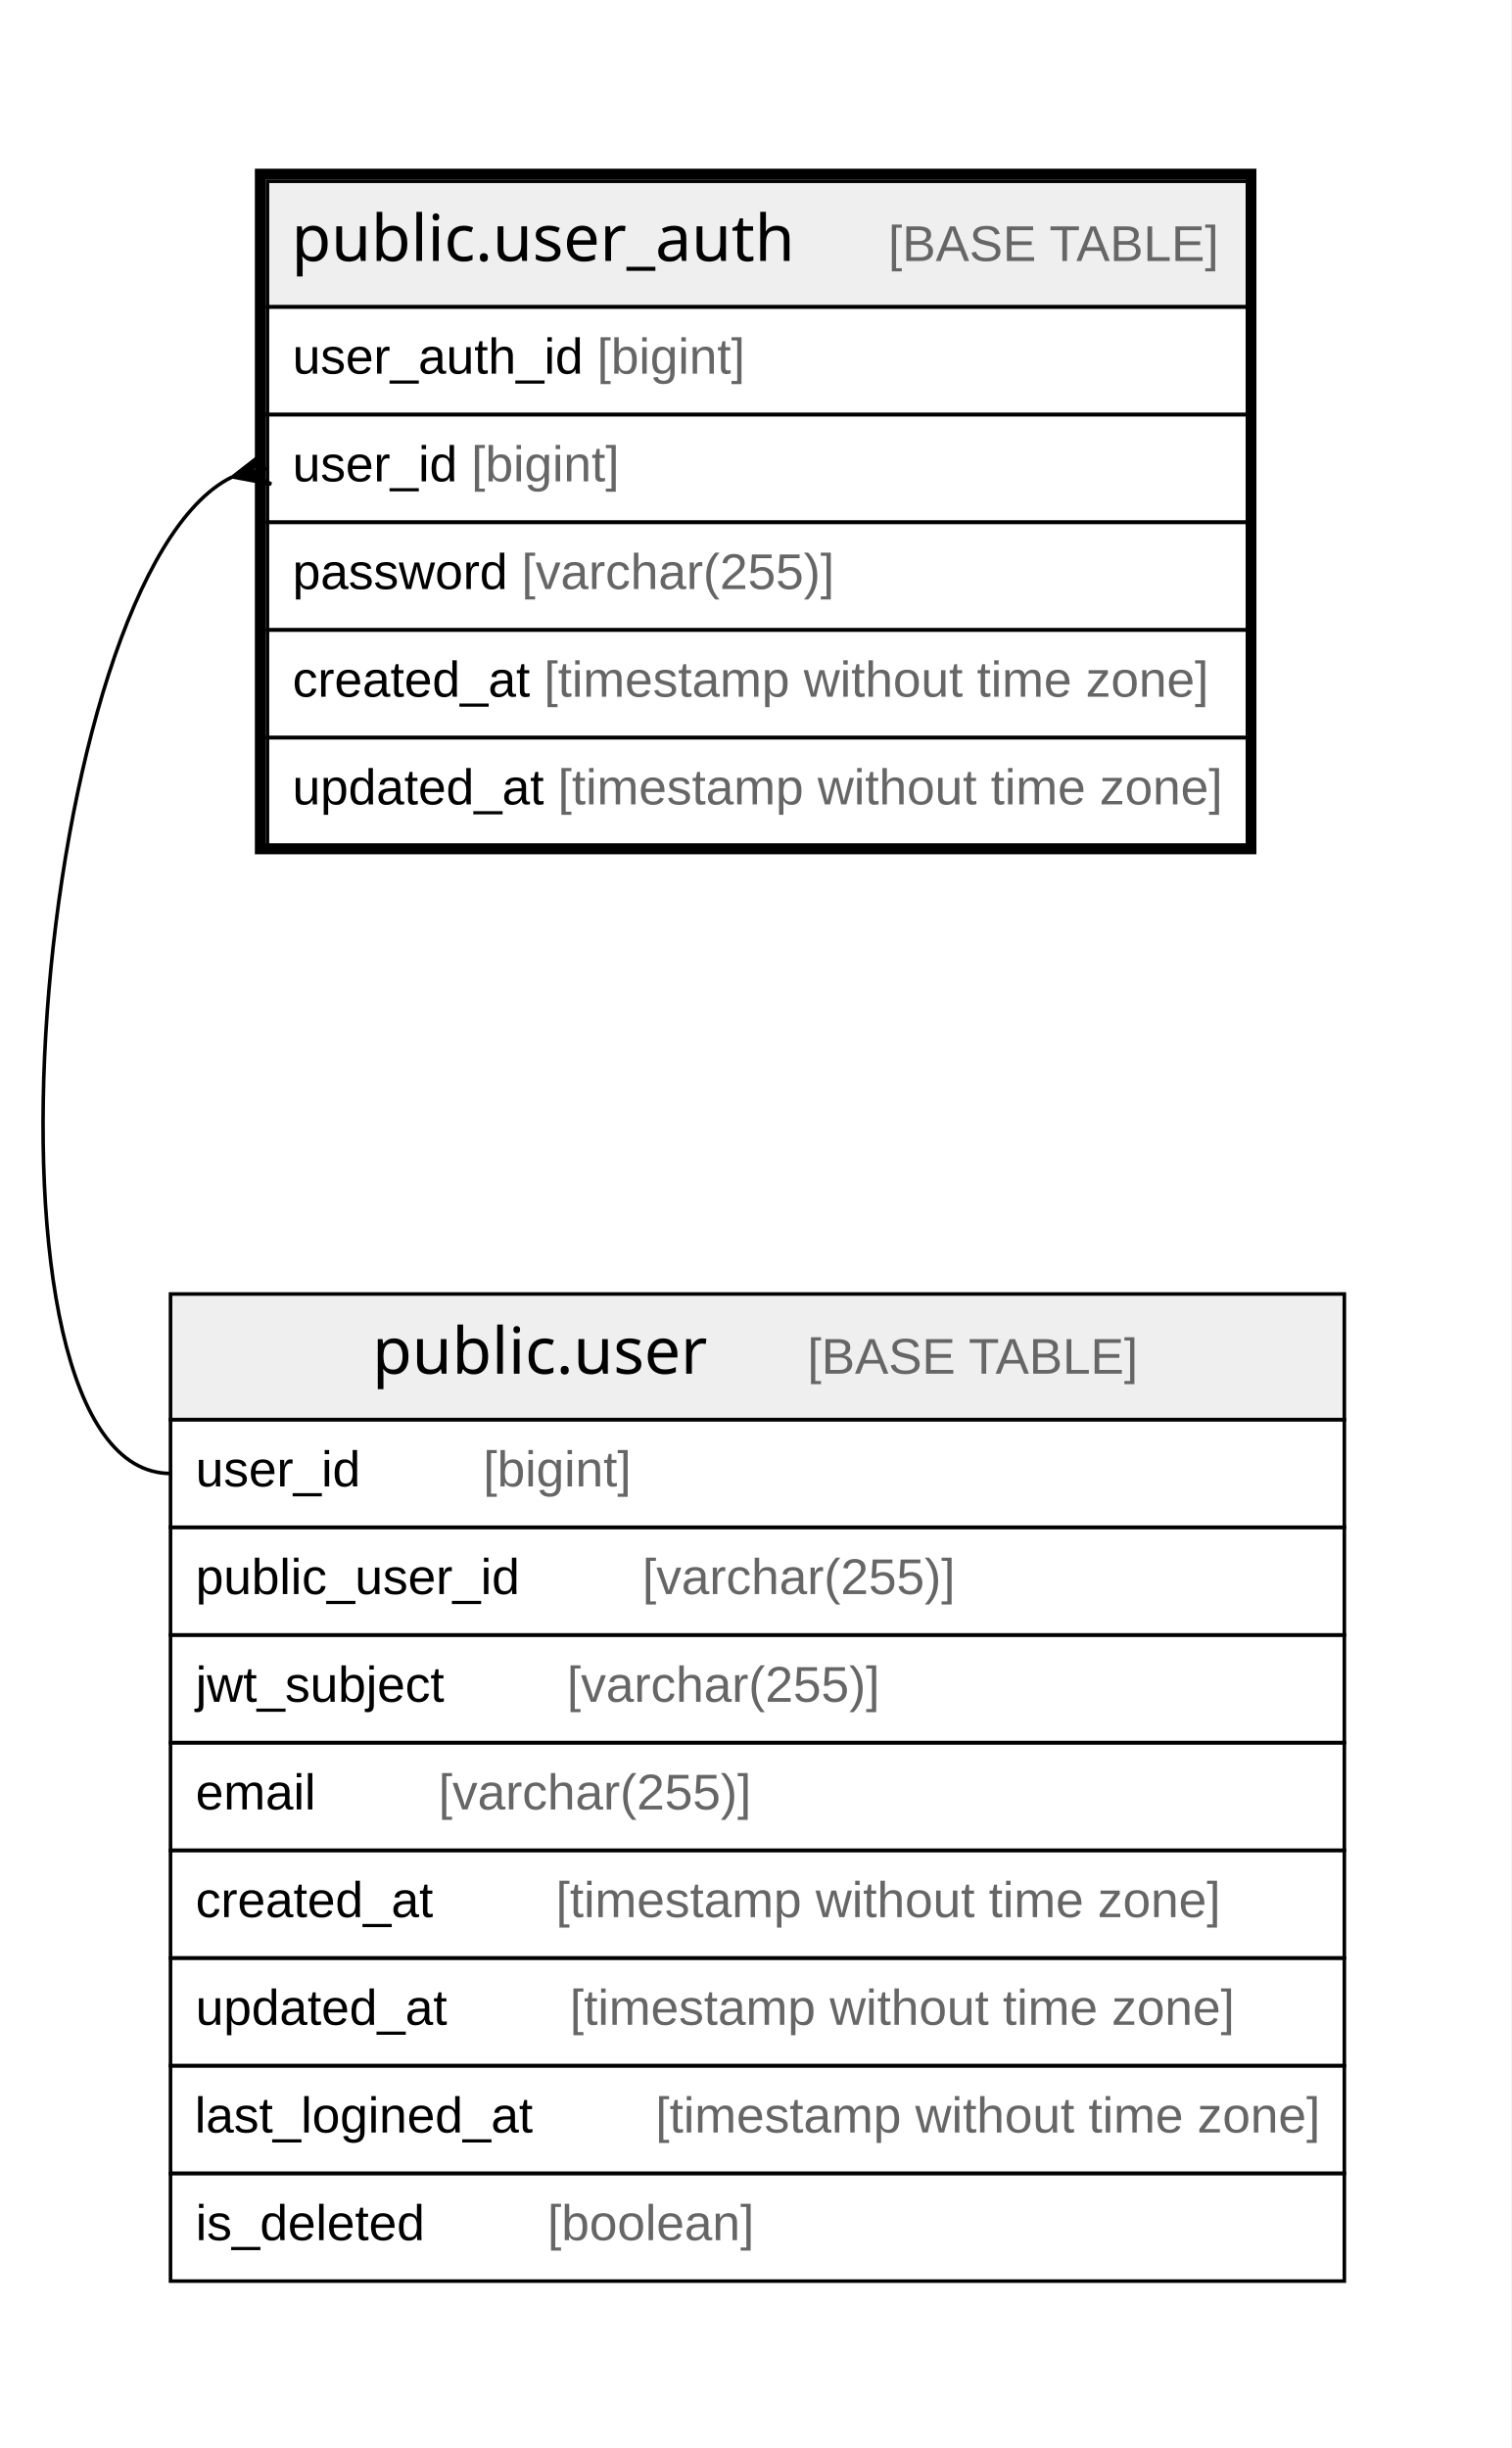
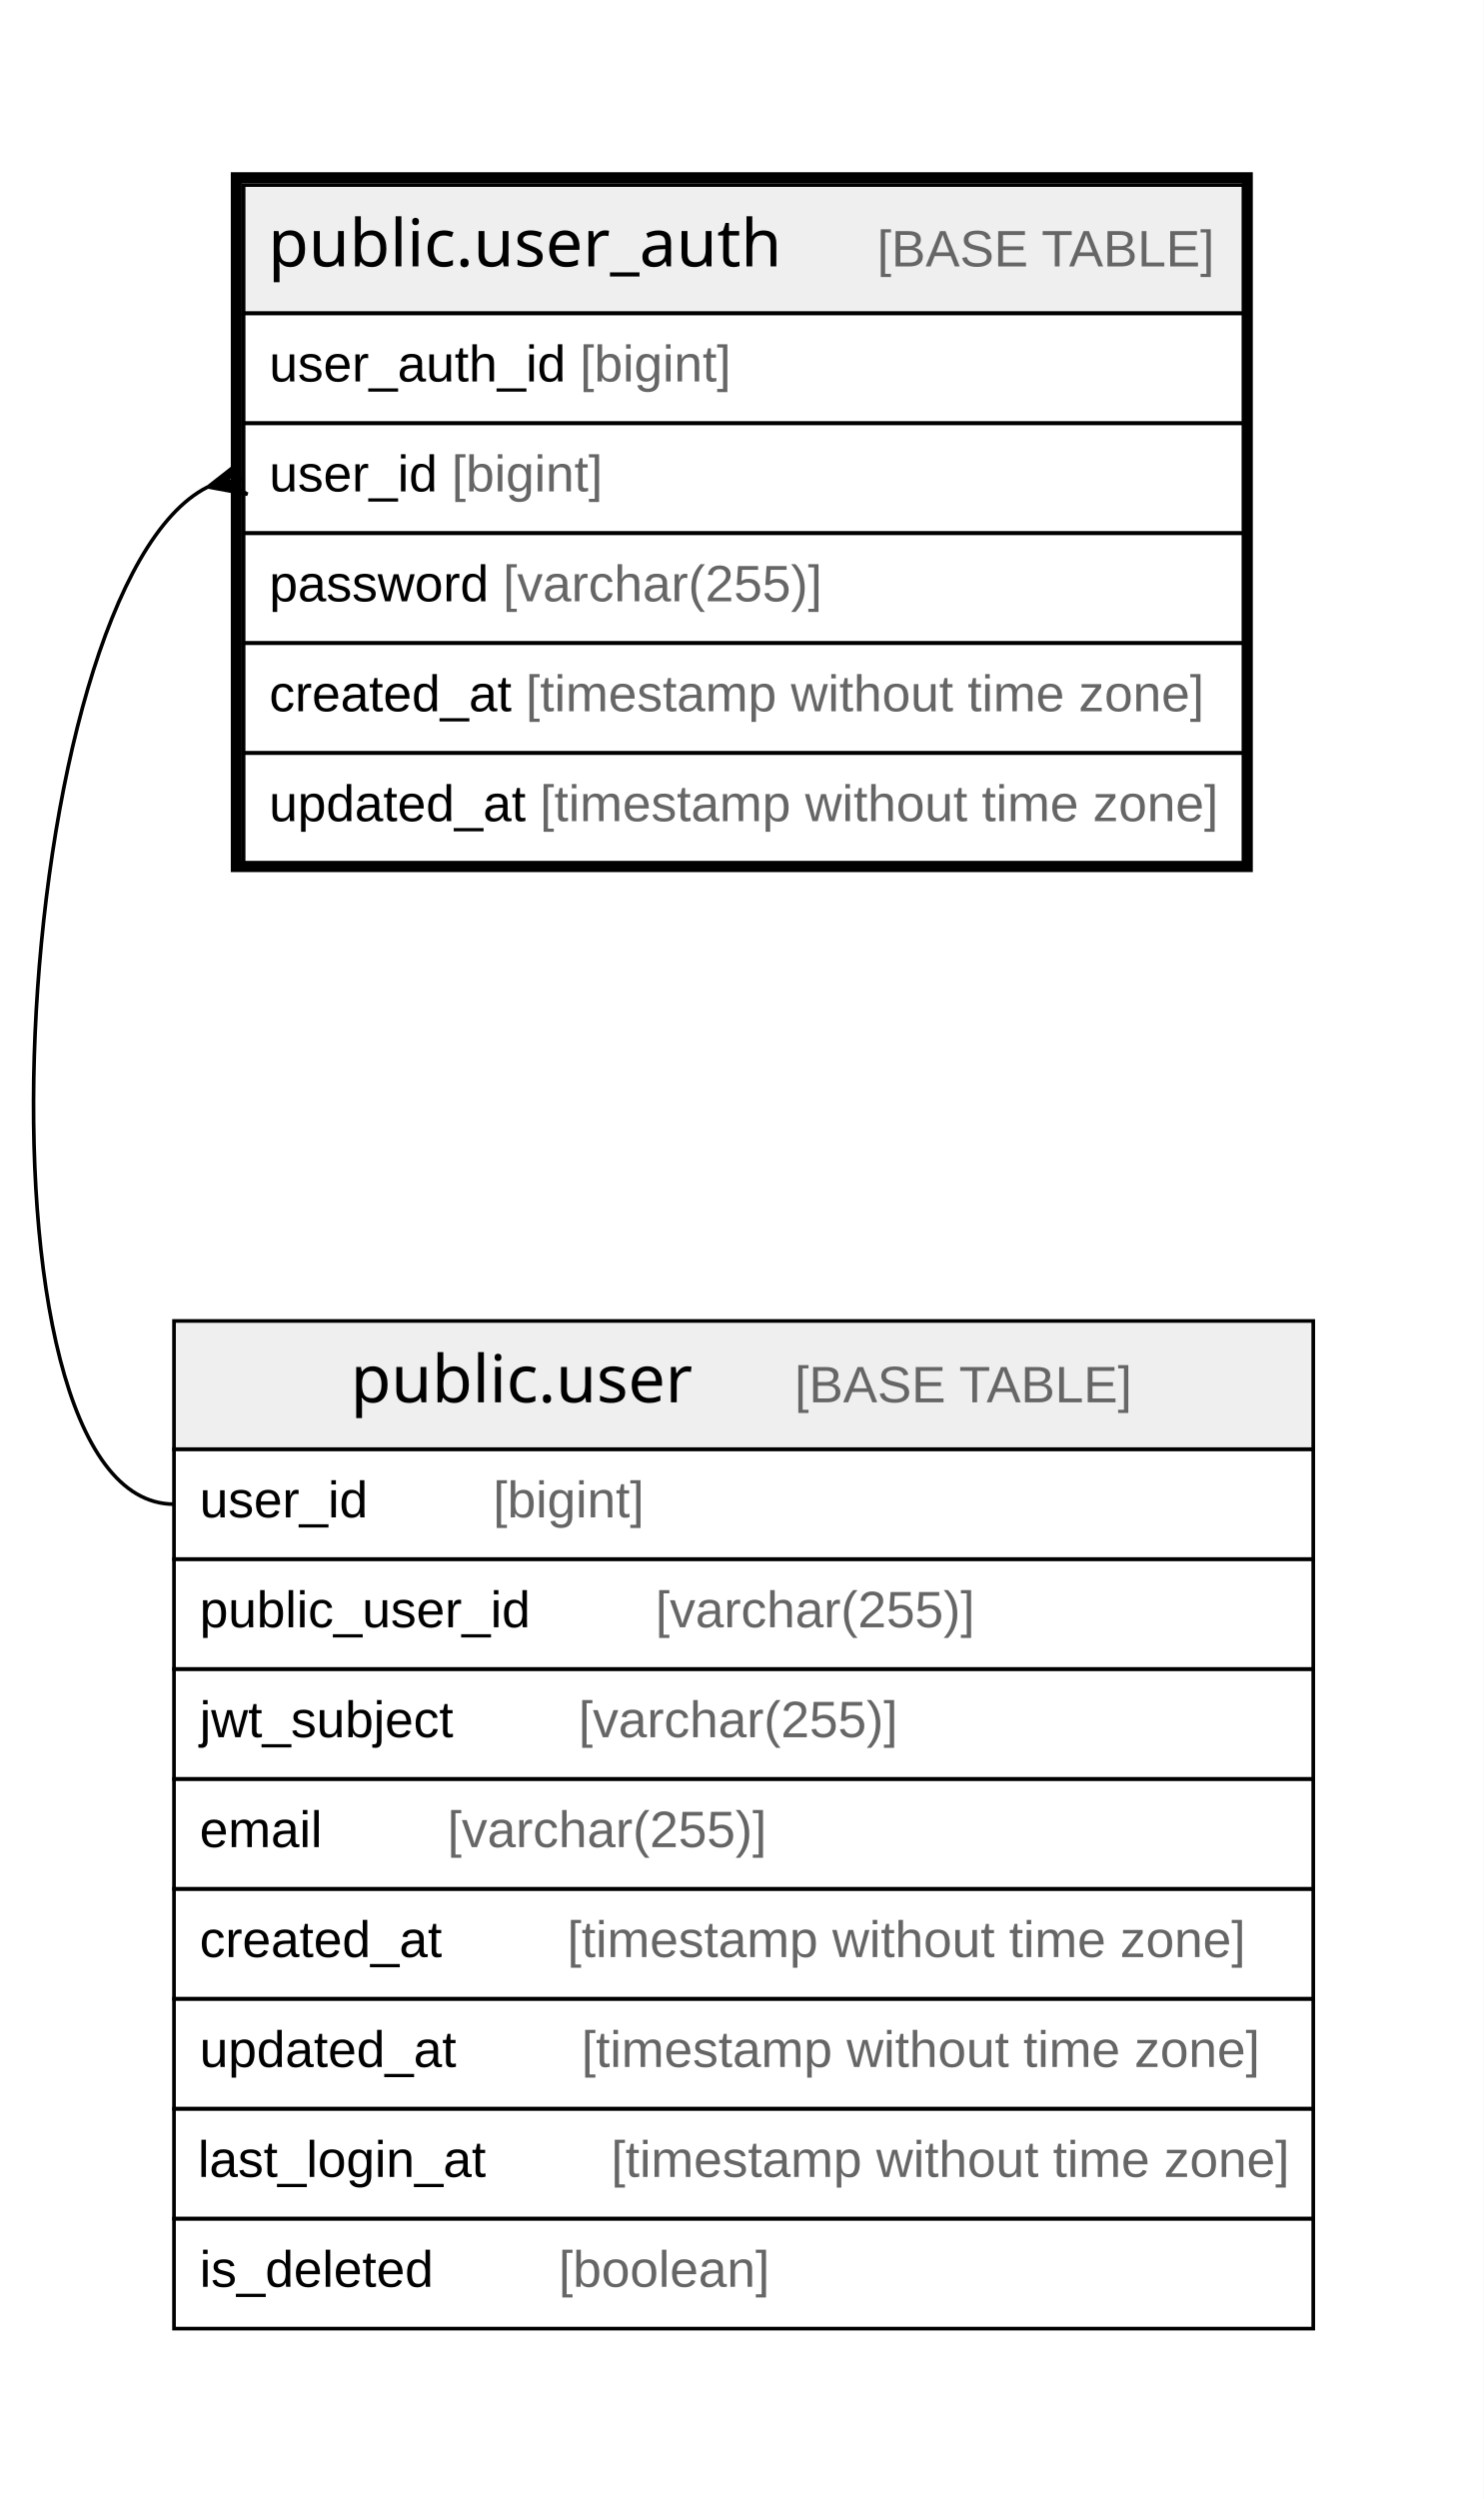
- <svg xmlns="http://www.w3.org/2000/svg" width="421pt" height="682pt" viewBox="0.00 0.00 421.00 682.00">
+ <svg xmlns="http://www.w3.org/2000/svg" width="405pt" height="682pt" viewBox="0.00 0.00 405.00 682.00">
  <g id="graph0" class="graph" transform="scale(1 1) rotate(0) translate(4 678)">
-     <polygon fill="#ffffff" stroke="transparent" points="-4,4 -4,-678 417,-678 417,4 -4,4" />
+     <polygon fill="#ffffff" stroke="transparent" points="-4,4 -4,-678 401,-678 401,4 -4,4" />
    <g id="node1" class="node">
-       <polygon fill="#efefef" stroke="transparent" points="70.5,-592.5 70.5,-627.5 343.5,-627.5 343.5,-592.5 70.5,-592.5" />
-       <polygon fill="none" stroke="#000000" points="70.5,-592.5 70.5,-627.5 343.5,-627.5 343.5,-592.5 70.5,-592.5" />
-       <text text-anchor="start" x="77.196" y="-605.3" font-family="Arial Bold" font-size="18.00" fill="#000000">public.user_auth</text>
-       <text text-anchor="start" x="209.236" y="-605.3" font-family="Arial" font-size="14.00" fill="#000000">    </text>
-       <text text-anchor="start" x="243.441" y="-605.3" font-family="Arial" font-size="14.00" fill="#666666">[BASE TABLE]</text>
-       <polygon fill="none" stroke="#000000" points="70.5,-562.5 70.5,-592.5 343.5,-592.5 343.5,-562.5 70.5,-562.5" />
-       <text text-anchor="start" x="77.5" y="-573.9" font-family="Arial" font-size="14.00" fill="#000000">user_auth_id </text>
-       <text text-anchor="start" x="162.309" y="-573.9" font-family="Arial" font-size="14.00" fill="#666666">[bigint]</text>
-       <polygon fill="none" stroke="#000000" points="70.5,-532.5 70.5,-562.5 343.5,-562.5 343.5,-532.5 70.5,-532.5" />
-       <text text-anchor="start" x="77.5" y="-543.9" font-family="Arial" font-size="14.00" fill="#000000">user_id </text>
-       <text text-anchor="start" x="127.288" y="-543.9" font-family="Arial" font-size="14.00" fill="#666666">[bigint]</text>
-       <polygon fill="none" stroke="#000000" points="70.5,-502.5 70.5,-532.5 343.5,-532.5 343.5,-502.5 70.5,-502.5" />
-       <text text-anchor="start" x="77.5" y="-513.9" font-family="Arial" font-size="14.00" fill="#000000">password </text>
-       <text text-anchor="start" x="141.288" y="-513.9" font-family="Arial" font-size="14.00" fill="#666666">[varchar(255)]</text>
-       <polygon fill="none" stroke="#000000" points="70.5,-472.5 70.5,-502.5 343.5,-502.5 343.5,-472.5 70.5,-472.5" />
-       <text text-anchor="start" x="77.5" y="-483.9" font-family="Arial" font-size="14.00" fill="#000000">created_at </text>
-       <text text-anchor="start" x="147.528" y="-483.9" font-family="Arial" font-size="14.00" fill="#666666">[timestamp without time zone]</text>
-       <polygon fill="none" stroke="#000000" points="70.5,-442.5 70.5,-472.5 343.5,-472.5 343.5,-442.5 70.5,-442.5" />
-       <text text-anchor="start" x="77.464" y="-453.9" font-family="Arial" font-size="14.00" fill="#000000">updated_at </text>
-       <text text-anchor="start" x="151.396" y="-453.9" font-family="Arial" font-size="14.00" fill="#666666">[timestamp without time zone]</text>
-       <polygon fill="none" stroke="#000000" stroke-width="3" points="68.5,-441.5 68.5,-629.5 344.5,-629.5 344.5,-441.5 68.5,-441.5" />
+       <polygon fill="#efefef" stroke="transparent" points="62.5,-592.5 62.5,-627.5 335.5,-627.5 335.5,-592.5 62.5,-592.5" />
+       <polygon fill="none" stroke="#000000" points="62.5,-592.5 62.5,-627.5 335.5,-627.5 335.5,-592.5 62.5,-592.5" />
+       <text text-anchor="start" x="69.196" y="-605.3" font-family="Arial Bold" font-size="18.00" fill="#000000">public.user_auth</text>
+       <text text-anchor="start" x="201.236" y="-605.3" font-family="Arial" font-size="14.00" fill="#000000">    </text>
+       <text text-anchor="start" x="235.441" y="-605.3" font-family="Arial" font-size="14.00" fill="#666666">[BASE TABLE]</text>
+       <polygon fill="none" stroke="#000000" points="62.5,-562.5 62.5,-592.5 335.5,-592.5 335.5,-562.5 62.5,-562.5" />
+       <text text-anchor="start" x="69.5" y="-573.9" font-family="Arial" font-size="14.00" fill="#000000">user_auth_id </text>
+       <text text-anchor="start" x="154.309" y="-573.9" font-family="Arial" font-size="14.00" fill="#666666">[bigint]</text>
+       <polygon fill="none" stroke="#000000" points="62.5,-532.5 62.5,-562.5 335.5,-562.5 335.5,-532.5 62.5,-532.5" />
+       <text text-anchor="start" x="69.5" y="-543.9" font-family="Arial" font-size="14.00" fill="#000000">user_id </text>
+       <text text-anchor="start" x="119.288" y="-543.9" font-family="Arial" font-size="14.00" fill="#666666">[bigint]</text>
+       <polygon fill="none" stroke="#000000" points="62.5,-502.5 62.5,-532.5 335.5,-532.5 335.5,-502.5 62.5,-502.5" />
+       <text text-anchor="start" x="69.5" y="-513.9" font-family="Arial" font-size="14.00" fill="#000000">password </text>
+       <text text-anchor="start" x="133.288" y="-513.9" font-family="Arial" font-size="14.00" fill="#666666">[varchar(255)]</text>
+       <polygon fill="none" stroke="#000000" points="62.5,-472.5 62.5,-502.5 335.5,-502.5 335.5,-472.5 62.5,-472.5" />
+       <text text-anchor="start" x="69.5" y="-483.9" font-family="Arial" font-size="14.00" fill="#000000">created_at </text>
+       <text text-anchor="start" x="139.528" y="-483.9" font-family="Arial" font-size="14.00" fill="#666666">[timestamp without time zone]</text>
+       <polygon fill="none" stroke="#000000" points="62.5,-442.5 62.5,-472.5 335.5,-472.5 335.5,-442.5 62.5,-442.5" />
+       <text text-anchor="start" x="69.464" y="-453.9" font-family="Arial" font-size="14.00" fill="#000000">updated_at </text>
+       <text text-anchor="start" x="143.396" y="-453.9" font-family="Arial" font-size="14.00" fill="#666666">[timestamp without time zone]</text>
+       <polygon fill="none" stroke="#000000" stroke-width="3" points="60.5,-441.5 60.5,-629.5 336.5,-629.5 336.5,-441.5 60.5,-441.5" />
    </g>
    <g id="node2" class="node">
-       <polygon fill="#efefef" stroke="transparent" points="43.5,-282.5 43.5,-317.5 370.5,-317.5 370.5,-282.5 43.5,-282.5" />
-       <polygon fill="none" stroke="#000000" points="43.5,-282.5 43.5,-317.5 370.5,-317.5 370.5,-282.5 43.5,-282.5" />
-       <text text-anchor="start" x="99.709" y="-295.3" font-family="Arial Bold" font-size="18.00" fill="#000000">public.user</text>
-       <text text-anchor="start" x="186.723" y="-295.3" font-family="Arial" font-size="14.00" fill="#000000">    </text>
-       <text text-anchor="start" x="220.928" y="-295.3" font-family="Arial" font-size="14.00" fill="#666666">[BASE TABLE]</text>
-       <polygon fill="none" stroke="#000000" points="43.5,-252.5 43.5,-282.5 370.5,-282.5 370.5,-252.5 43.5,-252.5" />
+       <polygon fill="#efefef" stroke="transparent" points="43.5,-282.5 43.5,-317.5 354.5,-317.5 354.5,-282.5 43.5,-282.5" />
+       <polygon fill="none" stroke="#000000" points="43.5,-282.5 43.5,-317.5 354.5,-317.5 354.5,-282.5 43.5,-282.5" />
+       <text text-anchor="start" x="91.709" y="-295.3" font-family="Arial Bold" font-size="18.00" fill="#000000">public.user</text>
+       <text text-anchor="start" x="178.723" y="-295.3" font-family="Arial" font-size="14.00" fill="#000000">    </text>
+       <text text-anchor="start" x="212.928" y="-295.3" font-family="Arial" font-size="14.00" fill="#666666">[BASE TABLE]</text>
+       <polygon fill="none" stroke="#000000" points="43.5,-252.5 43.5,-282.5 354.5,-282.5 354.5,-252.5 43.5,-252.5" />
      <text text-anchor="start" x="50.5" y="-263.9" font-family="Arial" font-size="14.00" fill="#000000">user_id    </text>
      <text text-anchor="start" x="130.602" y="-263.9" font-family="Arial" font-size="14.00" fill="#666666">[bigint]</text>
-       <polygon fill="none" stroke="#000000" points="43.5,-222.5 43.5,-252.5 370.5,-252.5 370.5,-222.5 43.5,-222.5" />
+       <polygon fill="none" stroke="#000000" points="43.5,-222.5 43.5,-252.5 354.5,-252.5 354.5,-222.5 43.5,-222.5" />
      <text text-anchor="start" x="50.5" y="-233.9" font-family="Arial" font-size="14.00" fill="#000000">public_user_id    </text>
      <text text-anchor="start" x="174.946" y="-233.9" font-family="Arial" font-size="14.00" fill="#666666">[varchar(255)]</text>
-       <polygon fill="none" stroke="#000000" points="43.5,-192.5 43.5,-222.5 370.5,-222.5 370.5,-192.5 43.5,-192.5" />
+       <polygon fill="none" stroke="#000000" points="43.5,-192.5 43.5,-222.5 354.5,-222.5 354.5,-192.5 43.5,-192.5" />
      <text text-anchor="start" x="50.5" y="-203.9" font-family="Arial" font-size="14.00" fill="#000000">jwt_subject    </text>
      <text text-anchor="start" x="153.936" y="-203.9" font-family="Arial" font-size="14.00" fill="#666666">[varchar(255)]</text>
-       <polygon fill="none" stroke="#000000" points="43.5,-162.5 43.5,-192.5 370.5,-192.5 370.5,-162.5 43.5,-162.5" />
+       <polygon fill="none" stroke="#000000" points="43.5,-162.5 43.5,-192.5 354.5,-192.5 354.5,-162.5 43.5,-162.5" />
      <text text-anchor="start" x="50.5" y="-173.9" font-family="Arial" font-size="14.00" fill="#000000">email    </text>
      <text text-anchor="start" x="118.144" y="-173.9" font-family="Arial" font-size="14.00" fill="#666666">[varchar(255)]</text>
-       <polygon fill="none" stroke="#000000" points="43.5,-132.5 43.5,-162.5 370.5,-162.5 370.5,-132.5 43.5,-132.5" />
+       <polygon fill="none" stroke="#000000" points="43.5,-132.5 43.5,-162.5 354.5,-162.5 354.5,-132.5 43.5,-132.5" />
      <text text-anchor="start" x="50.5" y="-143.9" font-family="Arial" font-size="14.00" fill="#000000">created_at    </text>
      <text text-anchor="start" x="150.842" y="-143.9" font-family="Arial" font-size="14.00" fill="#666666">[timestamp without time zone]</text>
-       <polygon fill="none" stroke="#000000" points="43.5,-102.5 43.5,-132.5 370.5,-132.5 370.5,-102.5 43.5,-102.5" />
+       <polygon fill="none" stroke="#000000" points="43.5,-102.5 43.5,-132.5 354.5,-132.5 354.5,-102.5 43.5,-102.5" />
      <text text-anchor="start" x="50.5" y="-113.9" font-family="Arial" font-size="14.00" fill="#000000">updated_at    </text>
      <text text-anchor="start" x="154.747" y="-113.9" font-family="Arial" font-size="14.00" fill="#666666">[timestamp without time zone]</text>
-       <polygon fill="none" stroke="#000000" points="43.5,-72.5 43.5,-102.5 370.5,-102.5 370.5,-72.5 43.5,-72.5" />
-       <text text-anchor="start" x="50.255" y="-83.9" font-family="Arial" font-size="14.00" fill="#000000">last_logined_at    </text>
-       <text text-anchor="start" x="178.605" y="-83.9" font-family="Arial" font-size="14.00" fill="#666666">[timestamp without time zone]</text>
-       <polygon fill="none" stroke="#000000" points="43.5,-42.5 43.5,-72.5 370.5,-72.5 370.5,-42.5 43.5,-42.5" />
+       <polygon fill="none" stroke="#000000" points="43.5,-72.5 43.5,-102.5 354.5,-102.5 354.5,-72.5 43.5,-72.5" />
+       <text text-anchor="start" x="50.038" y="-83.9" font-family="Arial" font-size="14.00" fill="#000000">last_login_at    </text>
+       <text text-anchor="start" x="162.822" y="-83.9" font-family="Arial" font-size="14.00" fill="#666666">[timestamp without time zone]</text>
+       <polygon fill="none" stroke="#000000" points="43.5,-42.5 43.5,-72.5 354.5,-72.5 354.5,-42.5 43.5,-42.5" />
      <text text-anchor="start" x="50.5" y="-53.9" font-family="Arial" font-size="14.00" fill="#000000">is_deleted    </text>
      <text text-anchor="start" x="148.504" y="-53.9" font-family="Arial" font-size="14.00" fill="#666666">[boolean]</text>
    </g>
    <g id="edge1" class="edge">
-       <path fill="none" stroke="#000000" d="M60.572,-545.079C5.304,-517.712 -15.592,-267.5 43.5,-267.5" />
-       <polygon fill="#000000" stroke="#000000" points="60.785,-545.131 69.434,-551.872 65.642,-546.316 70.5,-547.5 70.5,-547.5 70.5,-547.5 65.642,-546.316 71.566,-543.128 60.785,-545.131 60.785,-545.131" />
+       <path fill="none" stroke="#000000" d="M52.663,-545.079C-1.7,-517.712 -15.455,-267.5 43.5,-267.5" />
+       <polygon fill="#000000" stroke="#000000" points="52.79,-545.11 61.425,-551.87 57.645,-546.305 62.5,-547.5 62.5,-547.5 62.5,-547.5 57.645,-546.305 63.575,-543.13 52.79,-545.11 52.79,-545.11" />
    </g>
  </g>
</svg>
